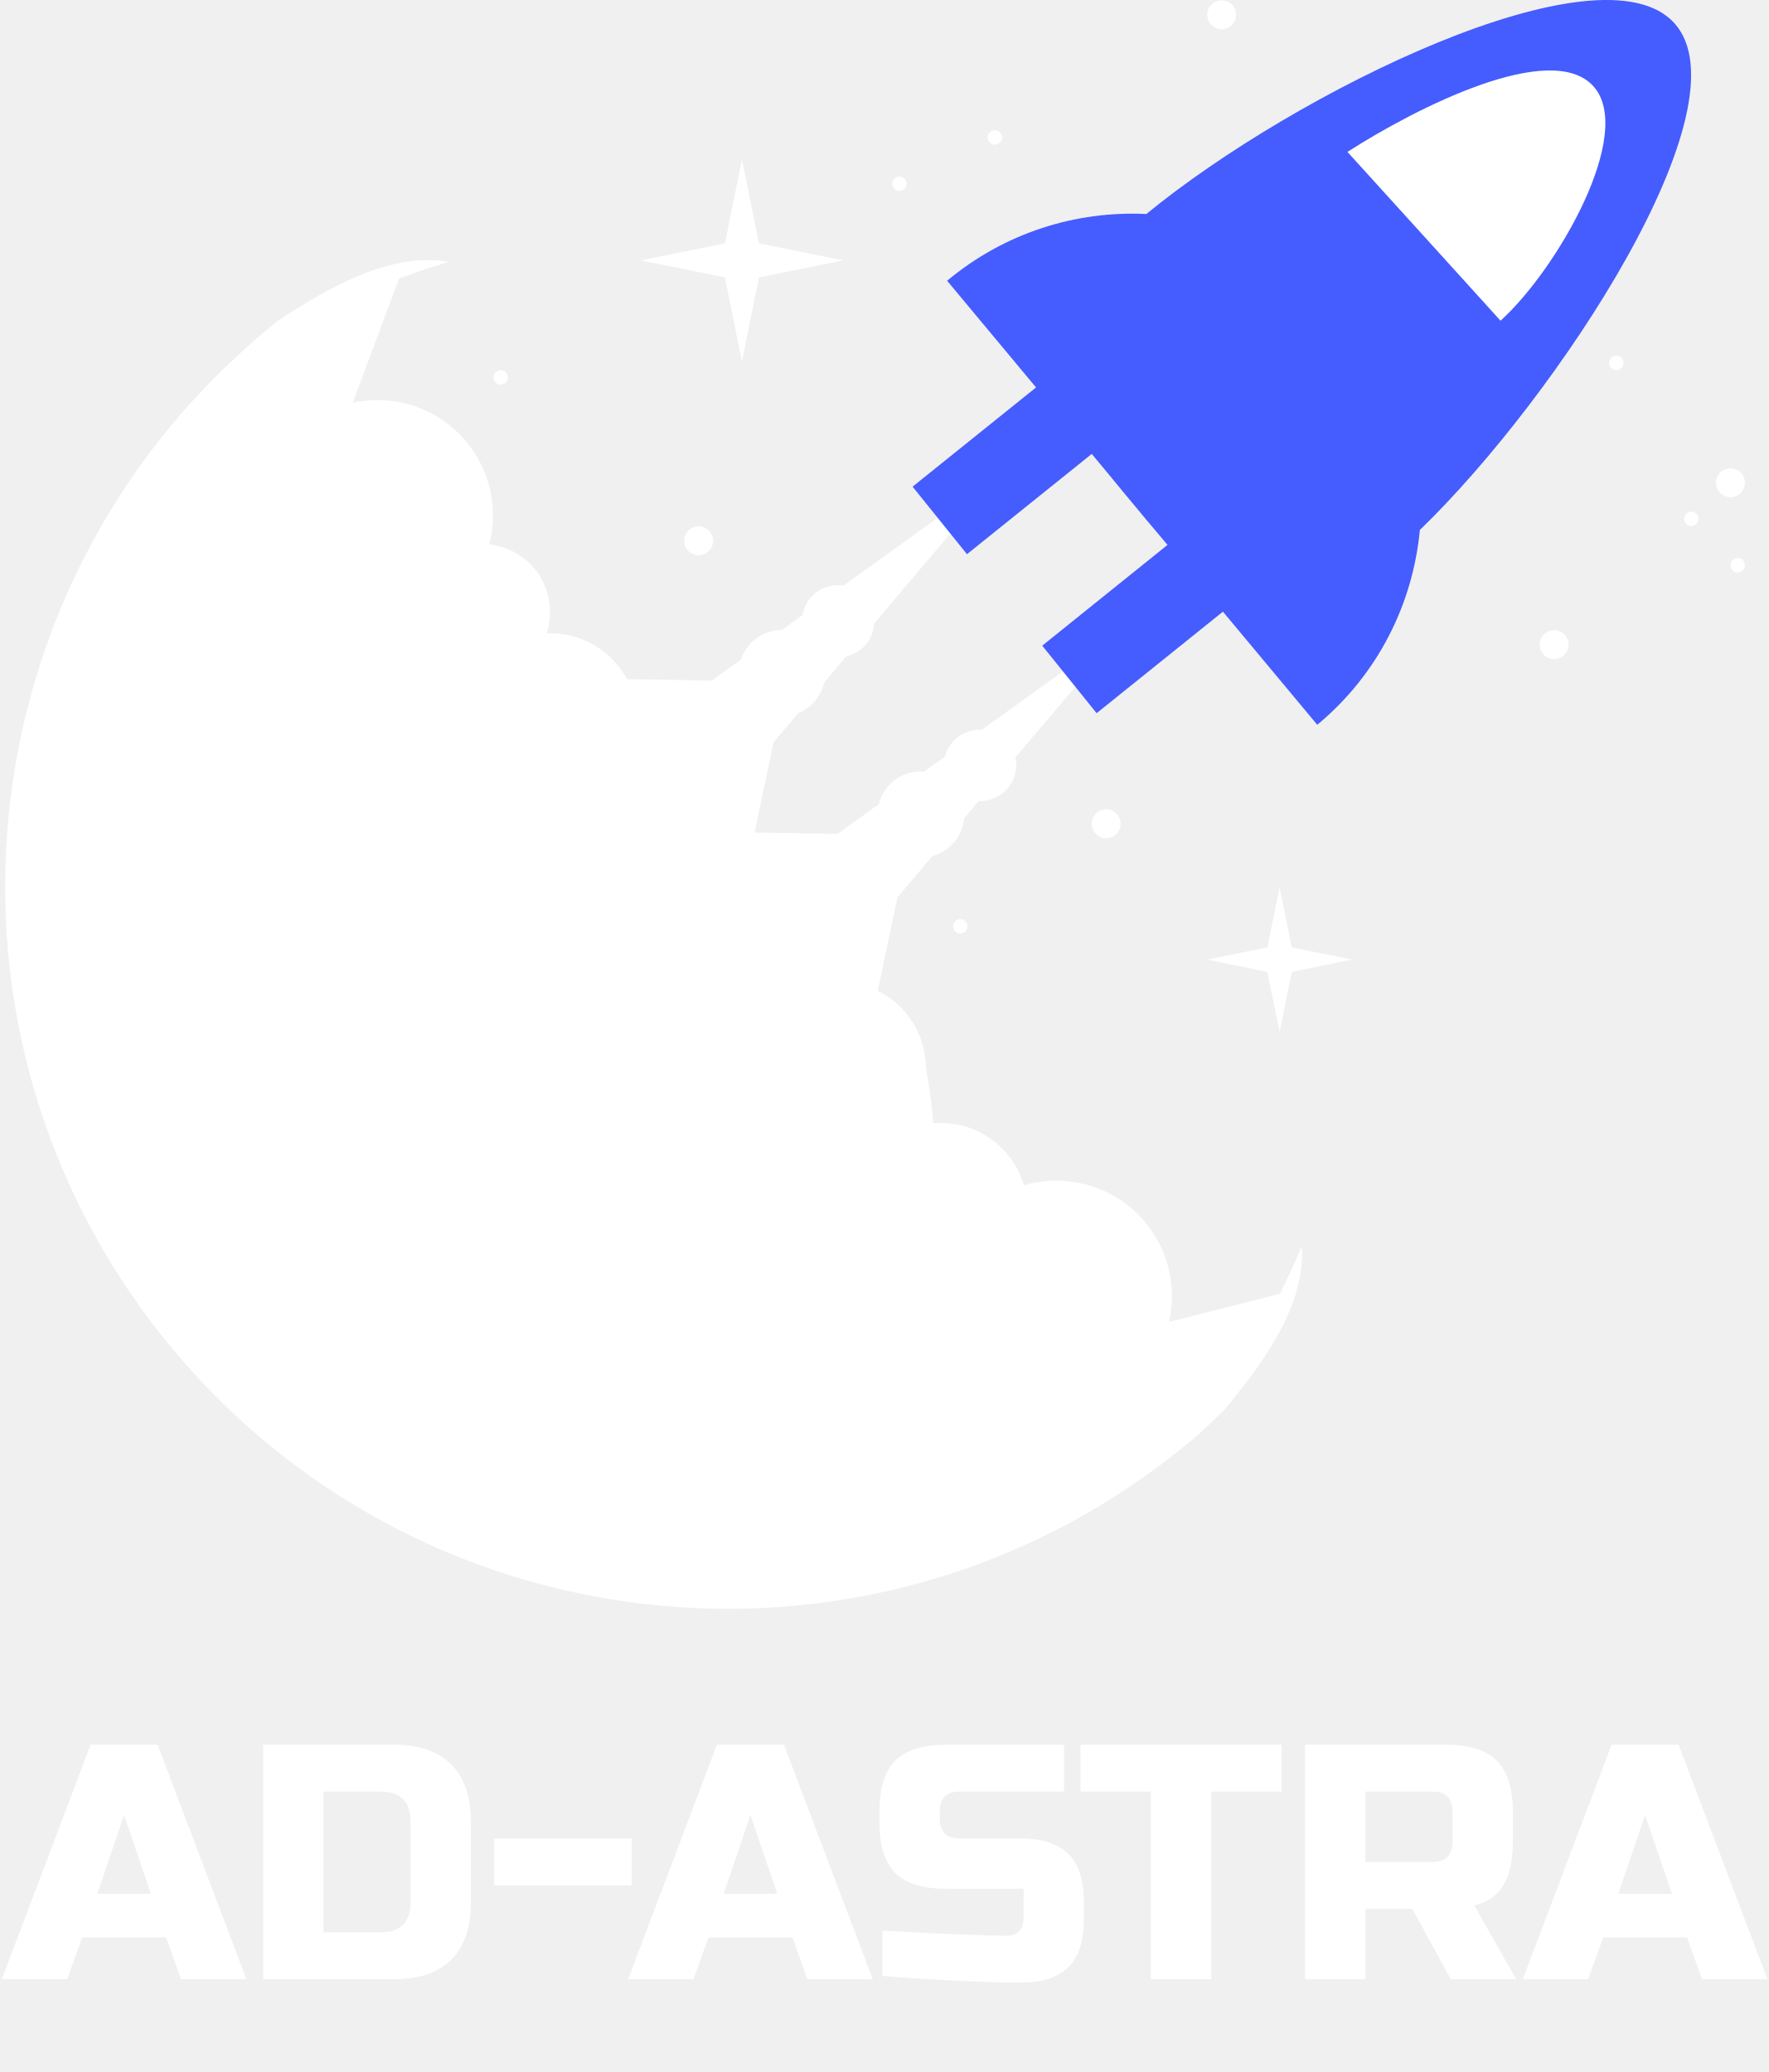
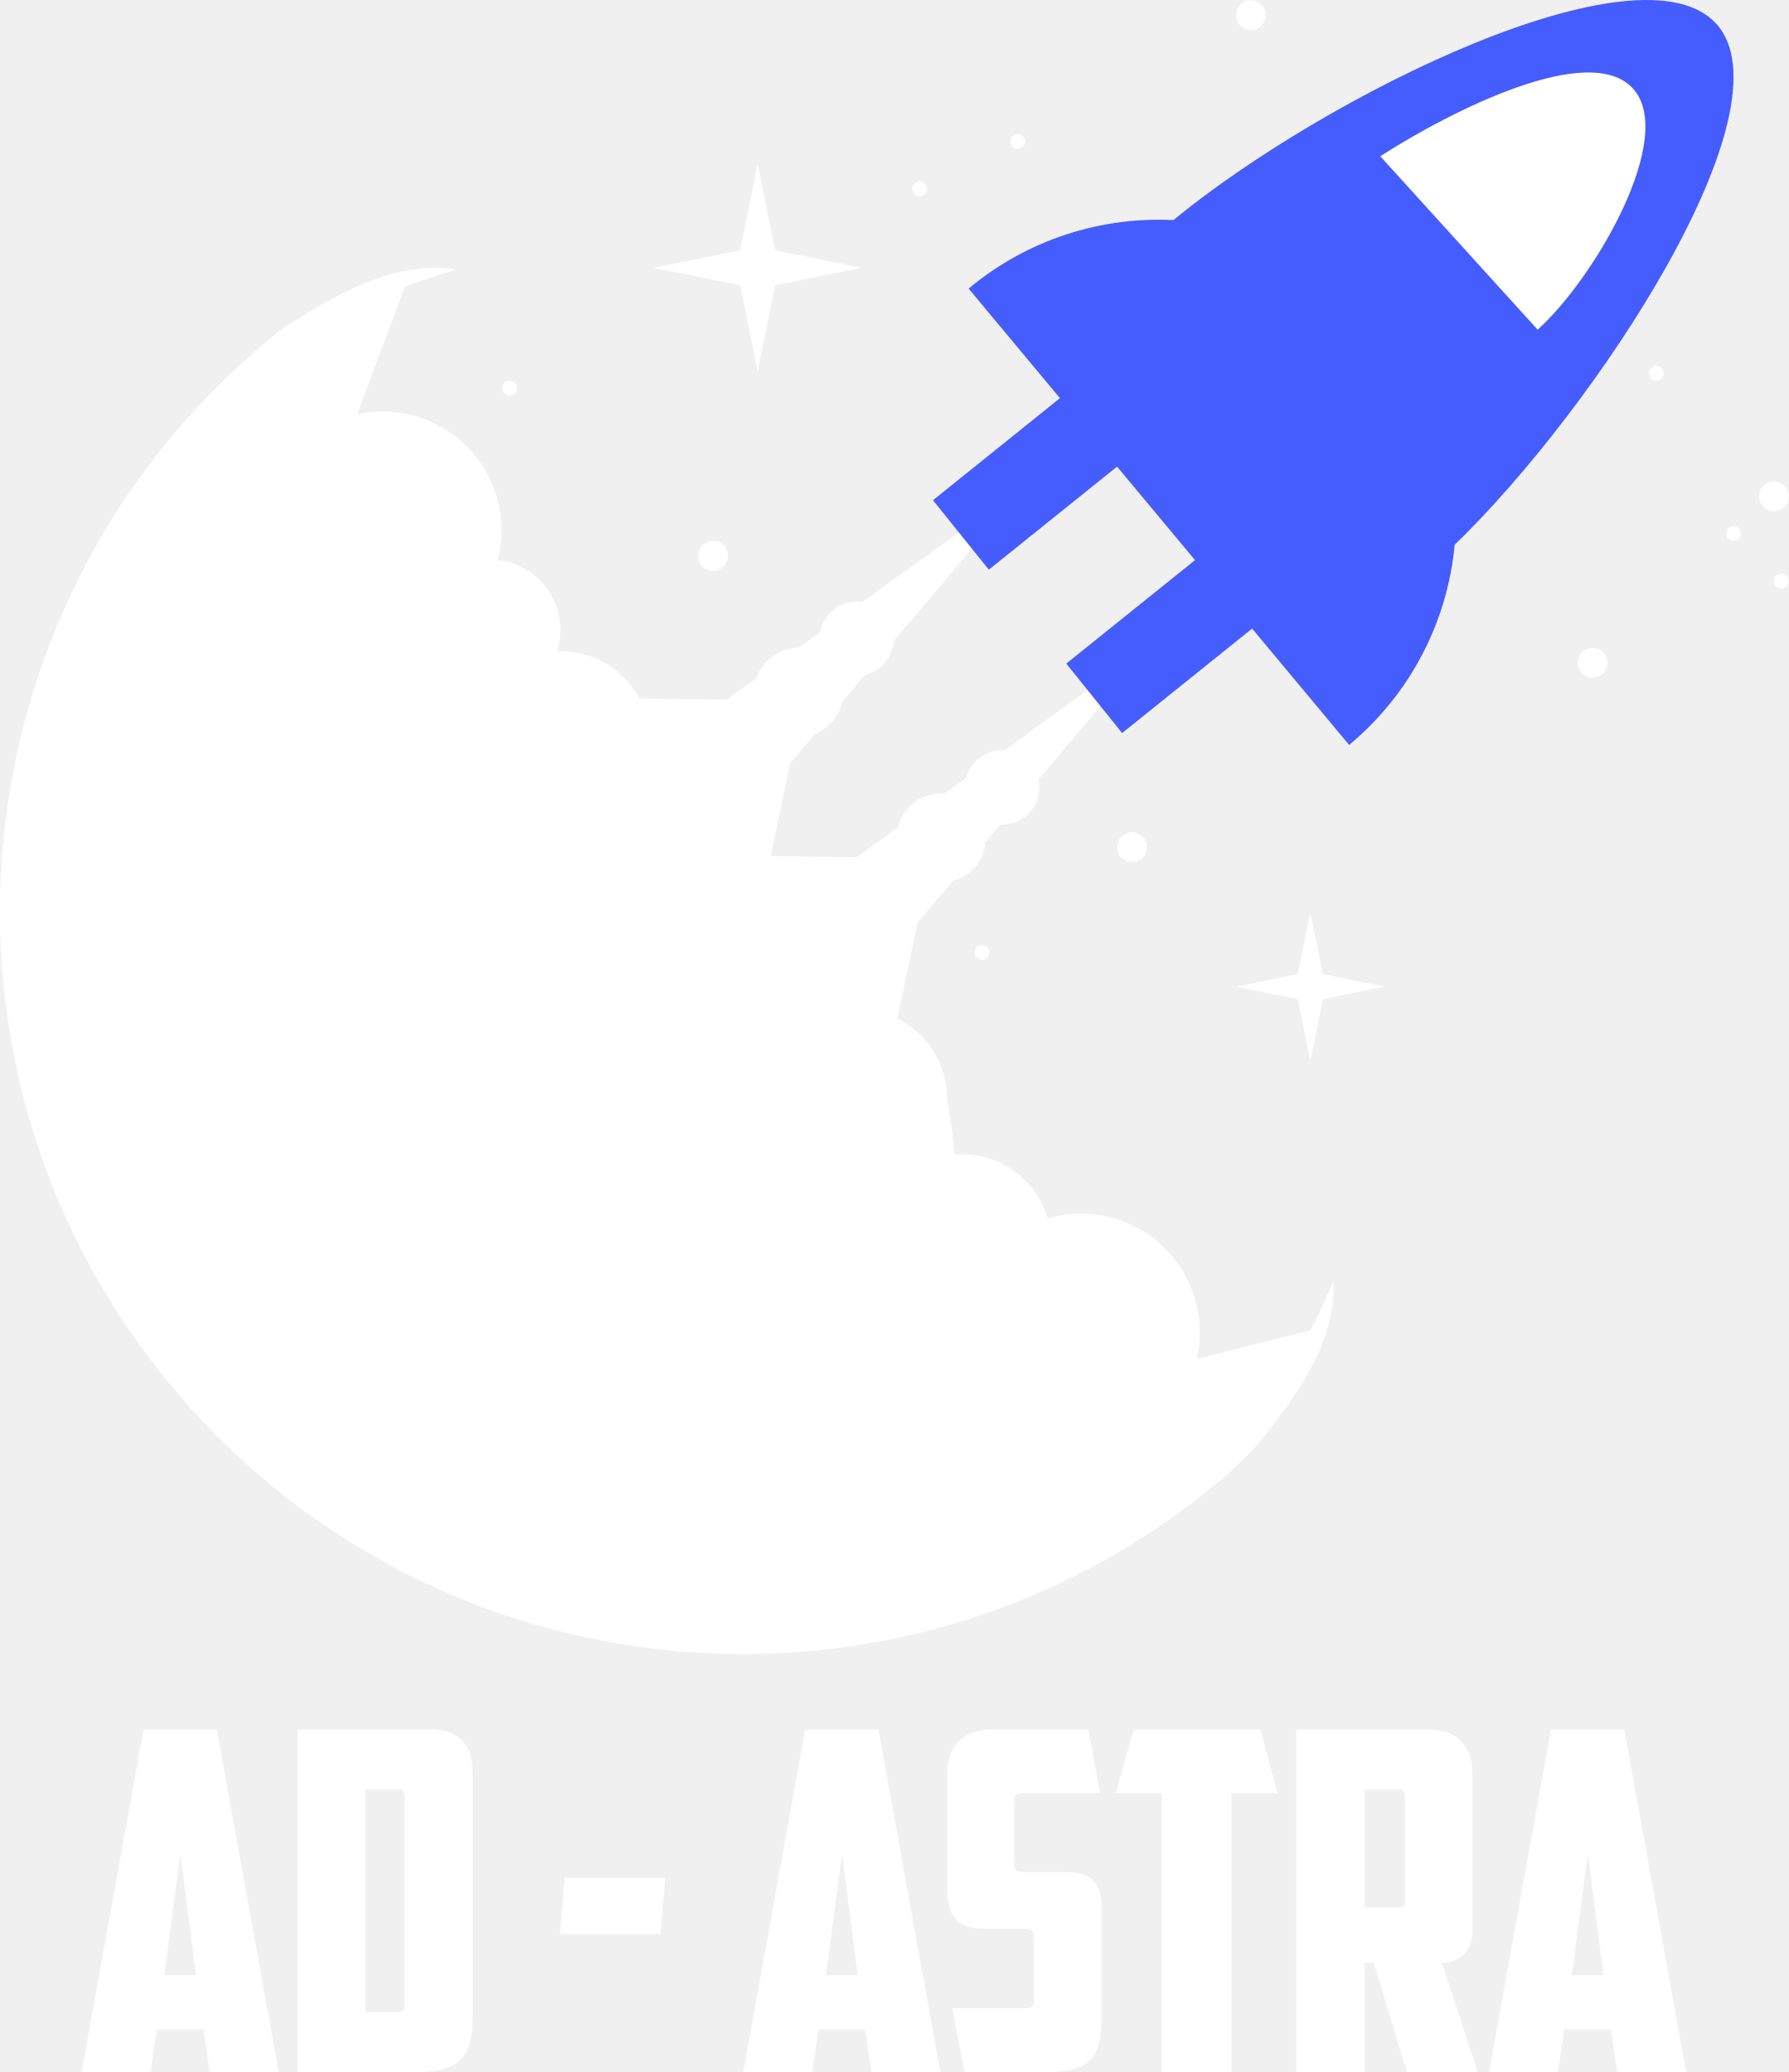
- <svg xmlns="http://www.w3.org/2000/svg" width="686" height="804" viewBox="0 0 686 804" fill="none">
-   <path d="M26.05 768H0.7L35.15 677H61.15L95.6 768H70.25L64.4 751.75H31.9L26.05 768ZM37.75 734.85H58.55L48.15 704.3L37.75 734.85ZM152.795 677C162.588 677 169.998 679.557 175.025 684.67C180.138 689.697 182.695 697.107 182.695 706.9V738.1C182.695 747.893 180.138 755.347 175.025 760.46C169.998 765.487 162.588 768 152.795 768H102.095V677H152.795ZM159.295 706.9C159.295 699.1 155.395 695.2 147.595 695.2H125.495V749.8H147.595C155.395 749.8 159.295 745.9 159.295 738.1V706.9ZM191.759 731.6V713.4H245.059V731.6H191.759ZM269.038 768H243.688L278.138 677H304.138L338.588 768H313.238L307.388 751.75H274.888L269.038 768ZM280.738 734.85H301.538L291.138 704.3L280.738 734.85ZM342.353 749.15C366.1 750.45 382.177 751.1 390.583 751.1C392.577 751.1 394.137 750.537 395.263 749.41C396.477 748.197 397.083 746.593 397.083 744.6V732.9H367.183C358.083 732.9 351.453 730.863 347.293 726.79C343.22 722.63 341.183 716 341.183 706.9V703C341.183 693.9 343.22 687.313 347.293 683.24C351.453 679.08 358.083 677 367.183 677H412.813V695.2H372.383C367.183 695.2 364.583 697.8 364.583 703V705.6C364.583 710.8 367.183 713.4 372.383 713.4H395.783C404.277 713.4 410.517 715.393 414.503 719.38C418.49 723.367 420.483 729.607 420.483 738.1V744.6C420.483 753.093 418.49 759.333 414.503 763.32C410.517 767.307 404.277 769.3 395.783 769.3C391.363 769.3 386.683 769.213 381.743 769.04L369.783 768.52C360.943 768.087 351.8 767.48 342.353 766.7V749.15ZM469.898 768H446.498V695.2H419.198V677H497.198V695.2H469.898V768ZM506.314 677H560.914C570.014 677 576.6 679.08 580.674 683.24C584.834 687.313 586.914 693.9 586.914 703V714.7C586.914 721.893 585.7 727.483 583.274 731.47C580.934 735.457 577.164 738.1 571.964 739.4L588.214 768H562.864L547.914 740.7H529.714V768H506.314V677ZM563.514 703C563.514 697.8 560.914 695.2 555.714 695.2H529.714V722.5H555.714C560.914 722.5 563.514 719.9 563.514 714.7V703ZM616.128 768H590.778L625.228 677H651.228L685.678 768H660.328L654.478 751.75H621.978L616.128 768ZM627.828 734.85H648.628L638.228 704.3L627.828 734.85Z" fill="white" />
-   <path d="M339.144 241.942L369.644 205.842L364.844 200.142L327.244 227.242C326.544 227.142 325.844 227.042 325.144 227.042C318.244 227.042 312.444 232.042 311.344 238.642L303.344 244.442C295.944 244.442 289.644 249.242 287.444 255.942L275.344 264.642L299.844 288.342L309.544 276.842C314.644 274.742 318.544 270.342 319.744 264.842L328.344 254.642C334.344 253.342 338.744 248.242 339.144 241.942Z" fill="white" />
-   <path d="M418.244 265.241L413.444 259.741L380.944 283.141C380.644 283.141 380.344 283.141 380.144 283.141C373.644 283.141 368.144 287.541 366.644 293.541L358.444 299.441C358.044 299.441 357.644 299.341 357.244 299.341C349.344 299.341 342.744 304.741 340.944 312.041L323.644 324.541L348.144 348.241L361.644 332.241C368.344 330.441 373.344 324.641 374.044 317.541L379.644 310.841C379.844 310.841 380.044 310.841 380.244 310.841C387.944 310.841 394.244 304.541 394.244 296.841C394.244 295.841 394.144 294.841 393.944 293.841L418.244 265.241Z" fill="white" />
-   <path d="M649.544 8.941C620.944 -22.559 502.444 35.641 444.744 83.041C417.644 81.741 389.944 90.141 367.444 108.941C369.844 111.841 382.144 126.541 401.944 150.341L354.044 188.841L375.144 215.041L423.544 176.141C427.544 180.941 431.744 185.941 436.044 191.241C441.744 198.141 447.444 204.941 452.944 211.441L404.344 250.541L425.444 276.741L474.444 237.341C495.944 263.141 511.044 281.241 511.044 281.241C534.744 261.541 548.144 234.141 550.844 205.641C604.144 154.141 678.644 40.941 649.544 8.941Z" fill="#455CFF" />
-   <path d="M294.444 107.641L327.144 101.041L294.444 94.441L287.844 61.841L281.244 94.441L248.644 101.041L281.244 107.641L287.844 140.341L294.444 107.641Z" fill="white" />
-   <path d="M501.144 377.141L524.444 372.341L501.144 367.641L496.444 344.341L491.644 367.641L468.344 372.341L491.644 377.141L496.444 400.441L501.144 377.141Z" fill="white" />
-   <path d="M271.044 215.441C274.137 215.441 276.644 212.934 276.644 209.841C276.644 206.748 274.137 204.241 271.044 204.241C267.951 204.241 265.444 206.748 265.444 209.841C265.444 212.934 267.951 215.441 271.044 215.441Z" fill="white" />
-   <path d="M429.144 325.242C432.237 325.242 434.744 322.734 434.744 319.642C434.744 316.549 432.237 314.042 429.144 314.042C426.051 314.042 423.544 316.549 423.544 319.642C423.544 322.734 426.051 325.242 429.144 325.242Z" fill="white" />
-   <path d="M197.044 146.442C197.044 147.942 195.744 149.242 194.244 149.242C192.744 149.242 191.444 147.942 191.444 146.442C191.444 144.942 192.744 143.642 194.244 143.642C195.844 143.642 197.044 144.942 197.044 146.442Z" fill="white" />
-   <path d="M372.544 362.242C374.091 362.242 375.344 360.988 375.344 359.442C375.344 357.895 374.091 356.642 372.544 356.642C370.998 356.642 369.744 357.895 369.744 359.442C369.744 360.988 370.998 362.242 372.544 362.242Z" fill="white" />
-   <path d="M618.144 33.442C634.544 51.542 604.144 104.542 582.144 124.442C582.144 124.442 567.544 108.342 551.144 90.242C534.744 72.142 524.244 60.642 522.744 58.942C549.744 41.642 601.744 15.342 618.144 33.442Z" fill="white" />
-   <path d="M602.944 255.742C606.037 255.742 608.544 253.234 608.544 250.142C608.544 247.049 606.037 244.542 602.944 244.542C599.851 244.542 597.344 247.049 597.344 250.142C597.344 253.234 599.851 255.742 602.944 255.742Z" fill="white" />
-   <path d="M671.344 192.941C674.437 192.941 676.944 190.434 676.944 187.341C676.944 184.248 674.437 181.741 671.344 181.741C668.251 181.741 665.744 184.248 665.744 187.341C665.744 190.434 668.251 192.941 671.344 192.941Z" fill="white" />
-   <path d="M473.944 11.342C477.037 11.342 479.544 8.834 479.544 5.742C479.544 2.649 477.037 0.142 473.944 0.142C470.851 0.142 468.344 2.649 468.344 5.742C468.344 8.834 470.851 11.342 473.944 11.342Z" fill="white" />
-   <path d="M388.744 53.342C388.744 54.842 387.444 56.142 385.944 56.142C384.444 56.142 383.144 54.842 383.144 53.342C383.144 51.842 384.444 50.541 385.944 50.541C387.444 50.541 388.744 51.842 388.744 53.342Z" fill="white" />
-   <path d="M629.844 140.842C629.844 142.342 628.544 143.642 627.044 143.642C625.544 143.642 624.244 142.342 624.244 140.842C624.244 139.342 625.544 138.042 627.044 138.042C628.544 138.042 629.844 139.242 629.844 140.842Z" fill="white" />
-   <path d="M658.944 201.342C658.944 202.842 657.644 204.142 656.144 204.142C654.644 204.142 653.344 202.842 653.344 201.342C653.344 199.842 654.644 198.542 656.144 198.542C657.744 198.542 658.944 199.842 658.944 201.342Z" fill="white" />
-   <path d="M676.944 219.342C676.944 220.842 675.644 222.142 674.144 222.142C672.644 222.142 671.344 220.842 671.344 219.342C671.344 217.842 672.644 216.542 674.144 216.542C675.644 216.542 676.944 217.742 676.944 219.342Z" fill="white" />
-   <path d="M351.744 71.341C351.744 72.841 350.444 74.141 348.944 74.141C347.444 74.141 346.144 72.841 346.144 71.341C346.144 69.841 347.444 68.541 348.944 68.541C350.444 68.541 351.744 69.742 351.744 71.341Z" fill="white" />
-   <path d="M505.044 483.541C505.044 483.541 501.844 491.541 496.544 502.041L453.544 512.941C454.244 509.741 454.644 506.341 454.644 502.941C454.644 478.141 434.544 458.141 409.844 458.141C405.444 458.141 401.244 458.741 397.244 459.941C393.144 445.941 380.244 435.741 364.944 435.741C363.944 435.741 362.944 435.841 362.044 435.841C361.744 430.341 360.844 423.341 359.244 414.641C359.244 401.441 351.644 389.941 340.544 384.441L353.244 324.041L292.744 323.041L305.044 264.541L243.244 263.541C237.544 252.941 226.444 245.741 213.544 245.741C213.044 245.741 212.644 245.741 212.144 245.741C214.744 237.141 213.244 227.641 207.244 220.541C202.744 215.141 196.444 212.041 189.844 211.241C190.744 207.641 191.244 203.941 191.244 200.041C191.244 175.241 171.144 155.241 146.444 155.241C143.144 155.241 139.944 155.641 136.844 156.241L154.844 108.041C165.844 103.941 174.144 101.641 174.144 101.641C151.844 97.741 128.244 110.941 107.244 124.841C105.444 126.441 103.744 127.841 102.144 129.141C101.744 129.541 101.244 129.941 100.844 130.241C99.044 131.741 97.444 133.141 95.944 134.541C-16.956 235.041 -30.156 407.641 67.544 524.141C166.944 642.541 343.344 658.141 461.944 559.141C465.744 556.241 469.544 552.141 474.644 547.441C490.744 528.141 506.544 506.141 505.044 483.541Z" fill="white" />
+ <svg xmlns="http://www.w3.org/2000/svg" id="Capa_1" data-name="Capa 1" viewBox="0 0 674.95 782.05">
+   <defs>
+     <style>
+       .cls-1 {
+         fill: #fff;
+       }
+ 
+       .cls-2 {
+         fill: #455cff;
+       }
+     </style>
+   </defs>
+   <g>
+     <path class="cls-1" d="M337.2,241.98l30.54-36.08-4.79-5.69-37.6,27.05c-.7-.11-1.4-.18-2.13-.18-6.93,0-12.67,5.03-13.8,11.64l-8.05,5.79s-.01,0-.02,0c-7.42,0-13.71,4.81-15.94,11.48l-12.09,8.7,24.54,23.75,9.74-11.5c5.12-2.05,9-6.54,10.19-12.03l8.6-10.16c5.93-1.37,10.41-6.51,10.8-12.76Z" />
+     <path class="cls-1" d="M416.31,265.22l-4.83-5.5-32.46,23.47c-.28-.02-.56-.04-.84-.04-6.5,0-11.95,4.43-13.54,10.44l-8.21,5.93c-.41-.03-.82-.06-1.24-.06-7.88,0-14.48,5.43-16.3,12.74l-17.34,12.53,24.54,23.75,13.48-15.98c6.67-1.8,11.71-7.58,12.36-14.65l5.65-6.69c.2,0,.4,.03,.6,.03,7.74,0,14.02-6.27,14.02-14.02,0-1.02-.11-2.01-.32-2.96l24.44-28.98Z" />
+     <path class="cls-2" d="M647.6,8.95c-28.6-31.52-147.12,26.71-204.83,74.12-27.11-1.33-54.78,7.11-77.27,25.85,2.41,2.9,14.66,17.59,34.47,41.36l-47.92,38.53,21.08,26.21,48.38-38.9c4.01,4.81,8.18,9.82,12.55,15.05,5.74,6.89,11.4,13.68,16.87,20.24l-48.58,39.06,21.08,26.21,49.05-39.43c21.52,25.81,36.61,43.92,36.61,43.92,23.67-19.73,37.14-47.14,39.83-75.56,53.23-51.46,127.78-164.61,98.7-196.66Z" />
+     <polygon class="cls-1" points="292.5 107.68 325.14 101.07 292.5 94.47 285.9 61.83 279.3 94.47 246.66 101.07 279.3 107.68 285.9 140.31 292.5 107.68" />
+     <polygon class="cls-1" points="499.16 377.12 522.47 372.4 499.16 367.68 494.44 344.37 489.72 367.68 466.41 372.4 489.72 377.12 494.44 400.43 499.16 377.12" />
+     <circle class="cls-1" cx="269.08" cy="209.83" r="5.61" />
+     <circle class="cls-1" cx="427.17" cy="319.7" r="5.61" />
+     <path class="cls-1" d="M195.08,146.48c0,1.55-1.26,2.8-2.8,2.8s-2.8-1.26-2.8-2.8,1.26-2.8,2.8-2.8,2.8,1.26,2.8,2.8Z" />
+     <circle class="cls-1" cx="370.55" cy="359.51" r="2.8" />
+     <path class="cls-1" d="M616.21,33.44c16.4,18.08-13.99,71.05-35.98,91,0,0-14.63-16.13-31.03-34.2-16.4-18.08-26.88-29.62-28.36-31.26,26.9-17.28,78.97-43.62,95.37-25.54Z" />
+     <circle class="cls-1" cx="600.95" cy="250.16" r="5.61" />
+     <circle class="cls-1" cx="669.35" cy="187.37" r="5.61" />
+     <circle class="cls-1" cx="472.02" cy="5.74" r="5.61" />
+     <path class="cls-1" d="M386.81,53.39c0,1.55-1.26,2.8-2.8,2.8s-2.8-1.25-2.8-2.8,1.26-2.8,2.8-2.8,2.8,1.25,2.8,2.8Z" />
+     <path class="cls-1" d="M627.86,140.85c0,1.55-1.26,2.8-2.8,2.8s-2.8-1.25-2.8-2.8,1.26-2.8,2.8-2.8,2.8,1.25,2.8,2.8Z" />
+     <path class="cls-1" d="M657.01,201.39c0,1.55-1.26,2.8-2.8,2.8s-2.8-1.26-2.8-2.8,1.26-2.8,2.8-2.8,2.8,1.26,2.8,2.8Z" />
+     <path class="cls-1" d="M674.95,219.33c0,1.55-1.25,2.8-2.8,2.8s-2.8-1.26-2.8-2.8,1.26-2.8,2.8-2.8,2.8,1.26,2.8,2.8Z" />
+     <path class="cls-1" d="M349.81,71.33c0,1.55-1.26,2.8-2.8,2.8s-2.8-1.25-2.8-2.8,1.26-2.8,2.8-2.8,2.8,1.26,2.8,2.8Z" />
+     <path class="cls-1" d="M503.08,483.56s-3.17,8.02-8.46,18.5l-43.03,10.88c.74-3.23,1.14-6.59,1.14-10.04,0-24.77-20.08-44.85-44.85-44.85-4.36,0-8.57,.63-12.56,1.8-4.07-13.99-16.98-24.22-32.29-24.22-.99,0-1.97,.05-2.94,.14-.3-5.54-1.18-12.49-2.76-21.18,0-13.22-7.63-24.66-18.73-30.15l12.74-60.41-60.54-.95,12.33-58.47-61.81-.97c-5.66-10.6-16.83-17.82-29.69-17.82-.47,0-.94,.02-1.41,.04,2.57-8.64,1.06-18.11-4.93-25.24-4.52-5.39-10.79-8.49-17.45-9.25,.91-3.57,1.4-7.31,1.4-11.17,0-24.77-20.08-44.85-44.85-44.85-3.29,0-6.5,.37-9.6,1.04l18.04-48.22c11-4.1,19.32-6.37,19.32-6.37-22.34-3.94-45.87,9.26-66.89,23.2-1.8,1.58-3.52,3.01-5.13,4.35,0,0-.02-.03-.02-.03-.44,.37-.87,.75-1.31,1.12-1.8,1.49-3.44,2.88-4.9,4.25-112.88,100.39-126.08,273.03-28.34,389.51,99.37,118.42,275.8,134,394.39,34.96,3.79-2.87,7.57-7,12.69-11.67,16.17-19.35,31.88-41.29,30.43-63.92Z" />
+   </g>
+   <g>
+     <path class="cls-1" d="M59.16,766l-2.32,16.05H30.8l23.36-129.3h27.64l23.36,129.3h-26.04l-2.32-16.05h-17.66Zm2.85-20.51h11.95l-5.89-45.83-6.06,45.83Z" />
+     <path class="cls-1" d="M178.29,762.08c0,14.27-5.35,19.97-20.15,19.97h-45.83v-129.3h50.65c10.17,0,15.34,6.24,15.34,15.69v93.63Zm-40.31-86.68v84h12.13c2.14,0,2.5-.71,2.5-2.68v-78.83c0-1.61-.54-2.5-2.32-2.5h-12.31Z" />
+     <path class="cls-1" d="M213.06,708.75h37.99l-1.78,21.22h-37.99l1.78-21.22Z" />
+     <path class="cls-1" d="M308.83,766l-2.32,16.05h-26.04l23.36-129.3h27.64l23.36,129.3h-26.04l-2.32-16.05h-17.66Zm2.85-20.51h11.95l-5.89-45.83-6.06,45.83Z" />
+     <path class="cls-1" d="M363.94,782.05l-4.64-24.08h27.82c2.32,0,3.03-.71,3.03-2.68v-23.54c0-3.57-1.25-3.75-4.82-3.75h-13.38c-7.67,0-14.45-1.78-14.45-14.62v-43.87c0-10.17,5.35-16.76,17.48-16.76h35.67l4.46,24.08h-29.25c-2.14,0-3.21,.89-3.21,2.85v23.54c0,2.67,1.25,3.39,3.92,3.39h16.23c8.2,0,12.84,3.57,12.84,13.2v42.62c0,14.27-4.99,19.62-19.8,19.62h-31.92Z" />
+     <path class="cls-1" d="M475.58,652.75l6.42,24.08h-17.3v105.22h-26.39v-105.22h-17.3l6.78-24.08h47.8Z" />
+     <path class="cls-1" d="M555.65,729.44c0,5.71-4.1,11.41-11.59,11.41l13.55,41.2h-26.75l-12.48-41.2h-3.39v41.2h-25.86v-129.3h49.04c12.13,0,17.48,6.6,17.48,16.76v59.92Zm-40.66-54.04v44.59h12.66c1.96,0,2.5-.71,2.5-2.67v-39.24c0-1.61-.71-2.68-2.5-2.68h-12.66Z" />
+     <path class="cls-1" d="M590.25,766l-2.32,16.05h-26.04l23.36-129.3h27.64l23.36,129.3h-26.04l-2.32-16.05h-17.66Zm2.85-20.51h11.95l-5.88-45.83-6.06,45.83Z" />
+   </g>
</svg>
